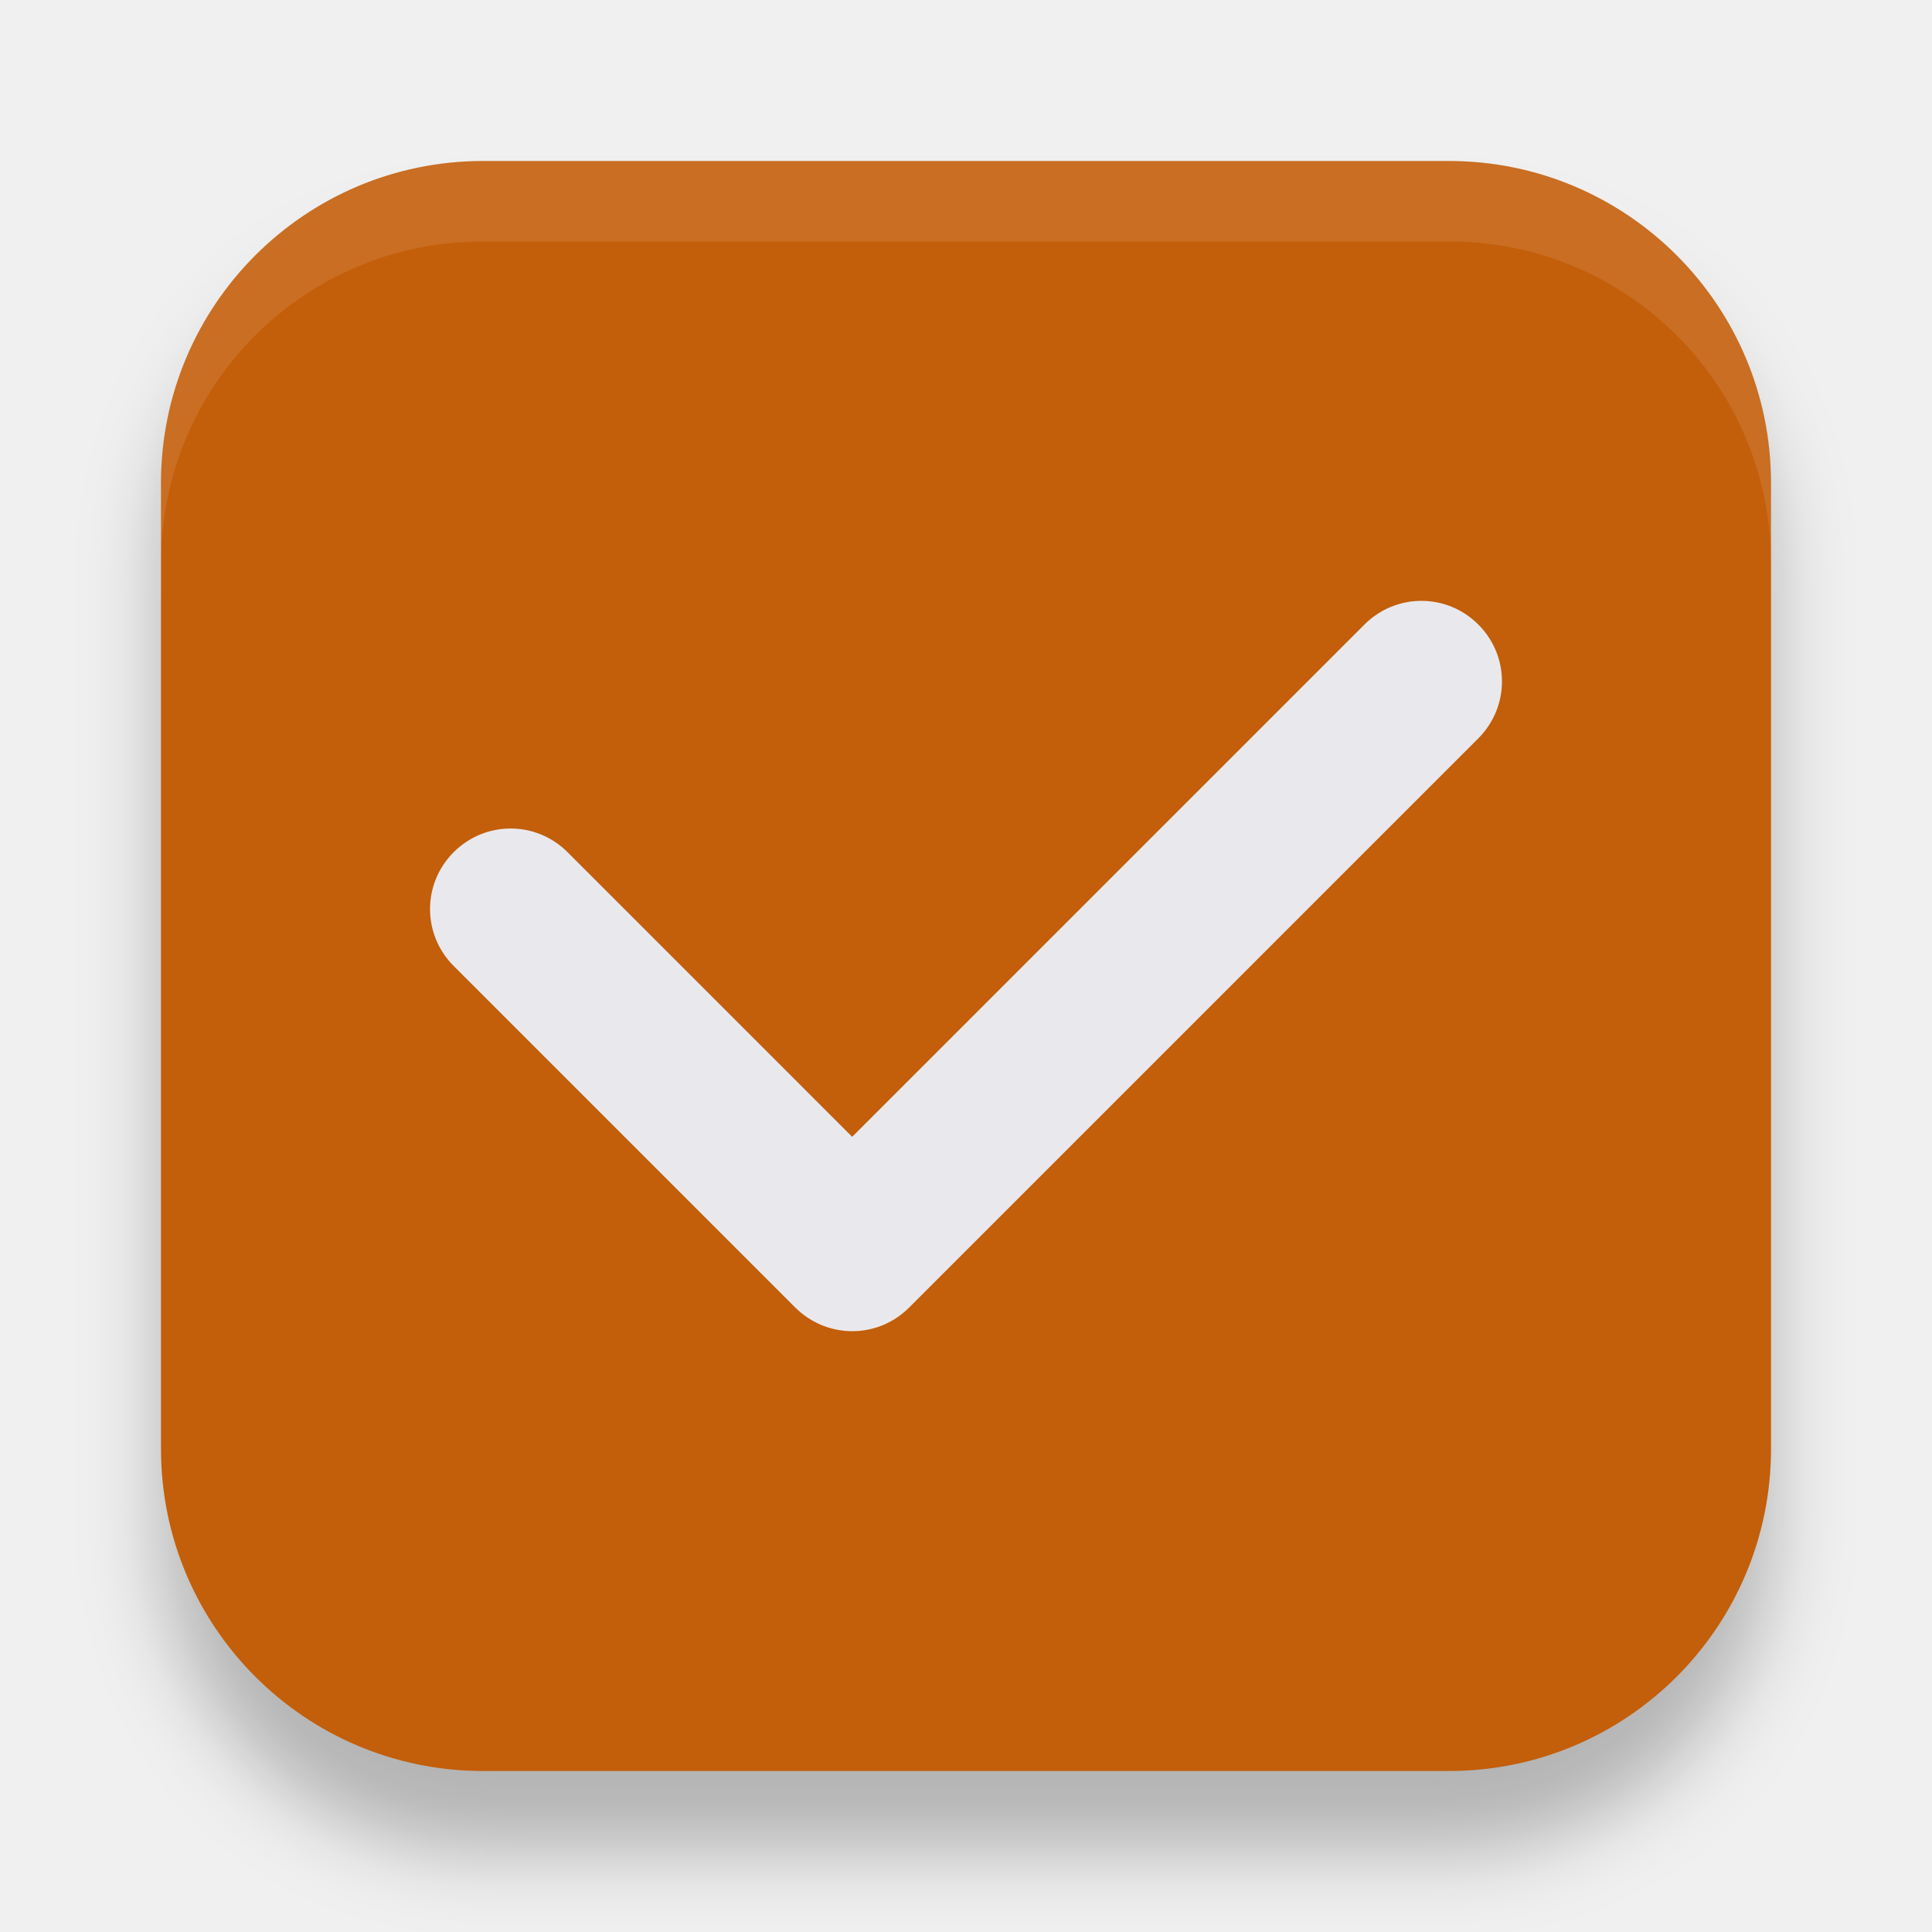
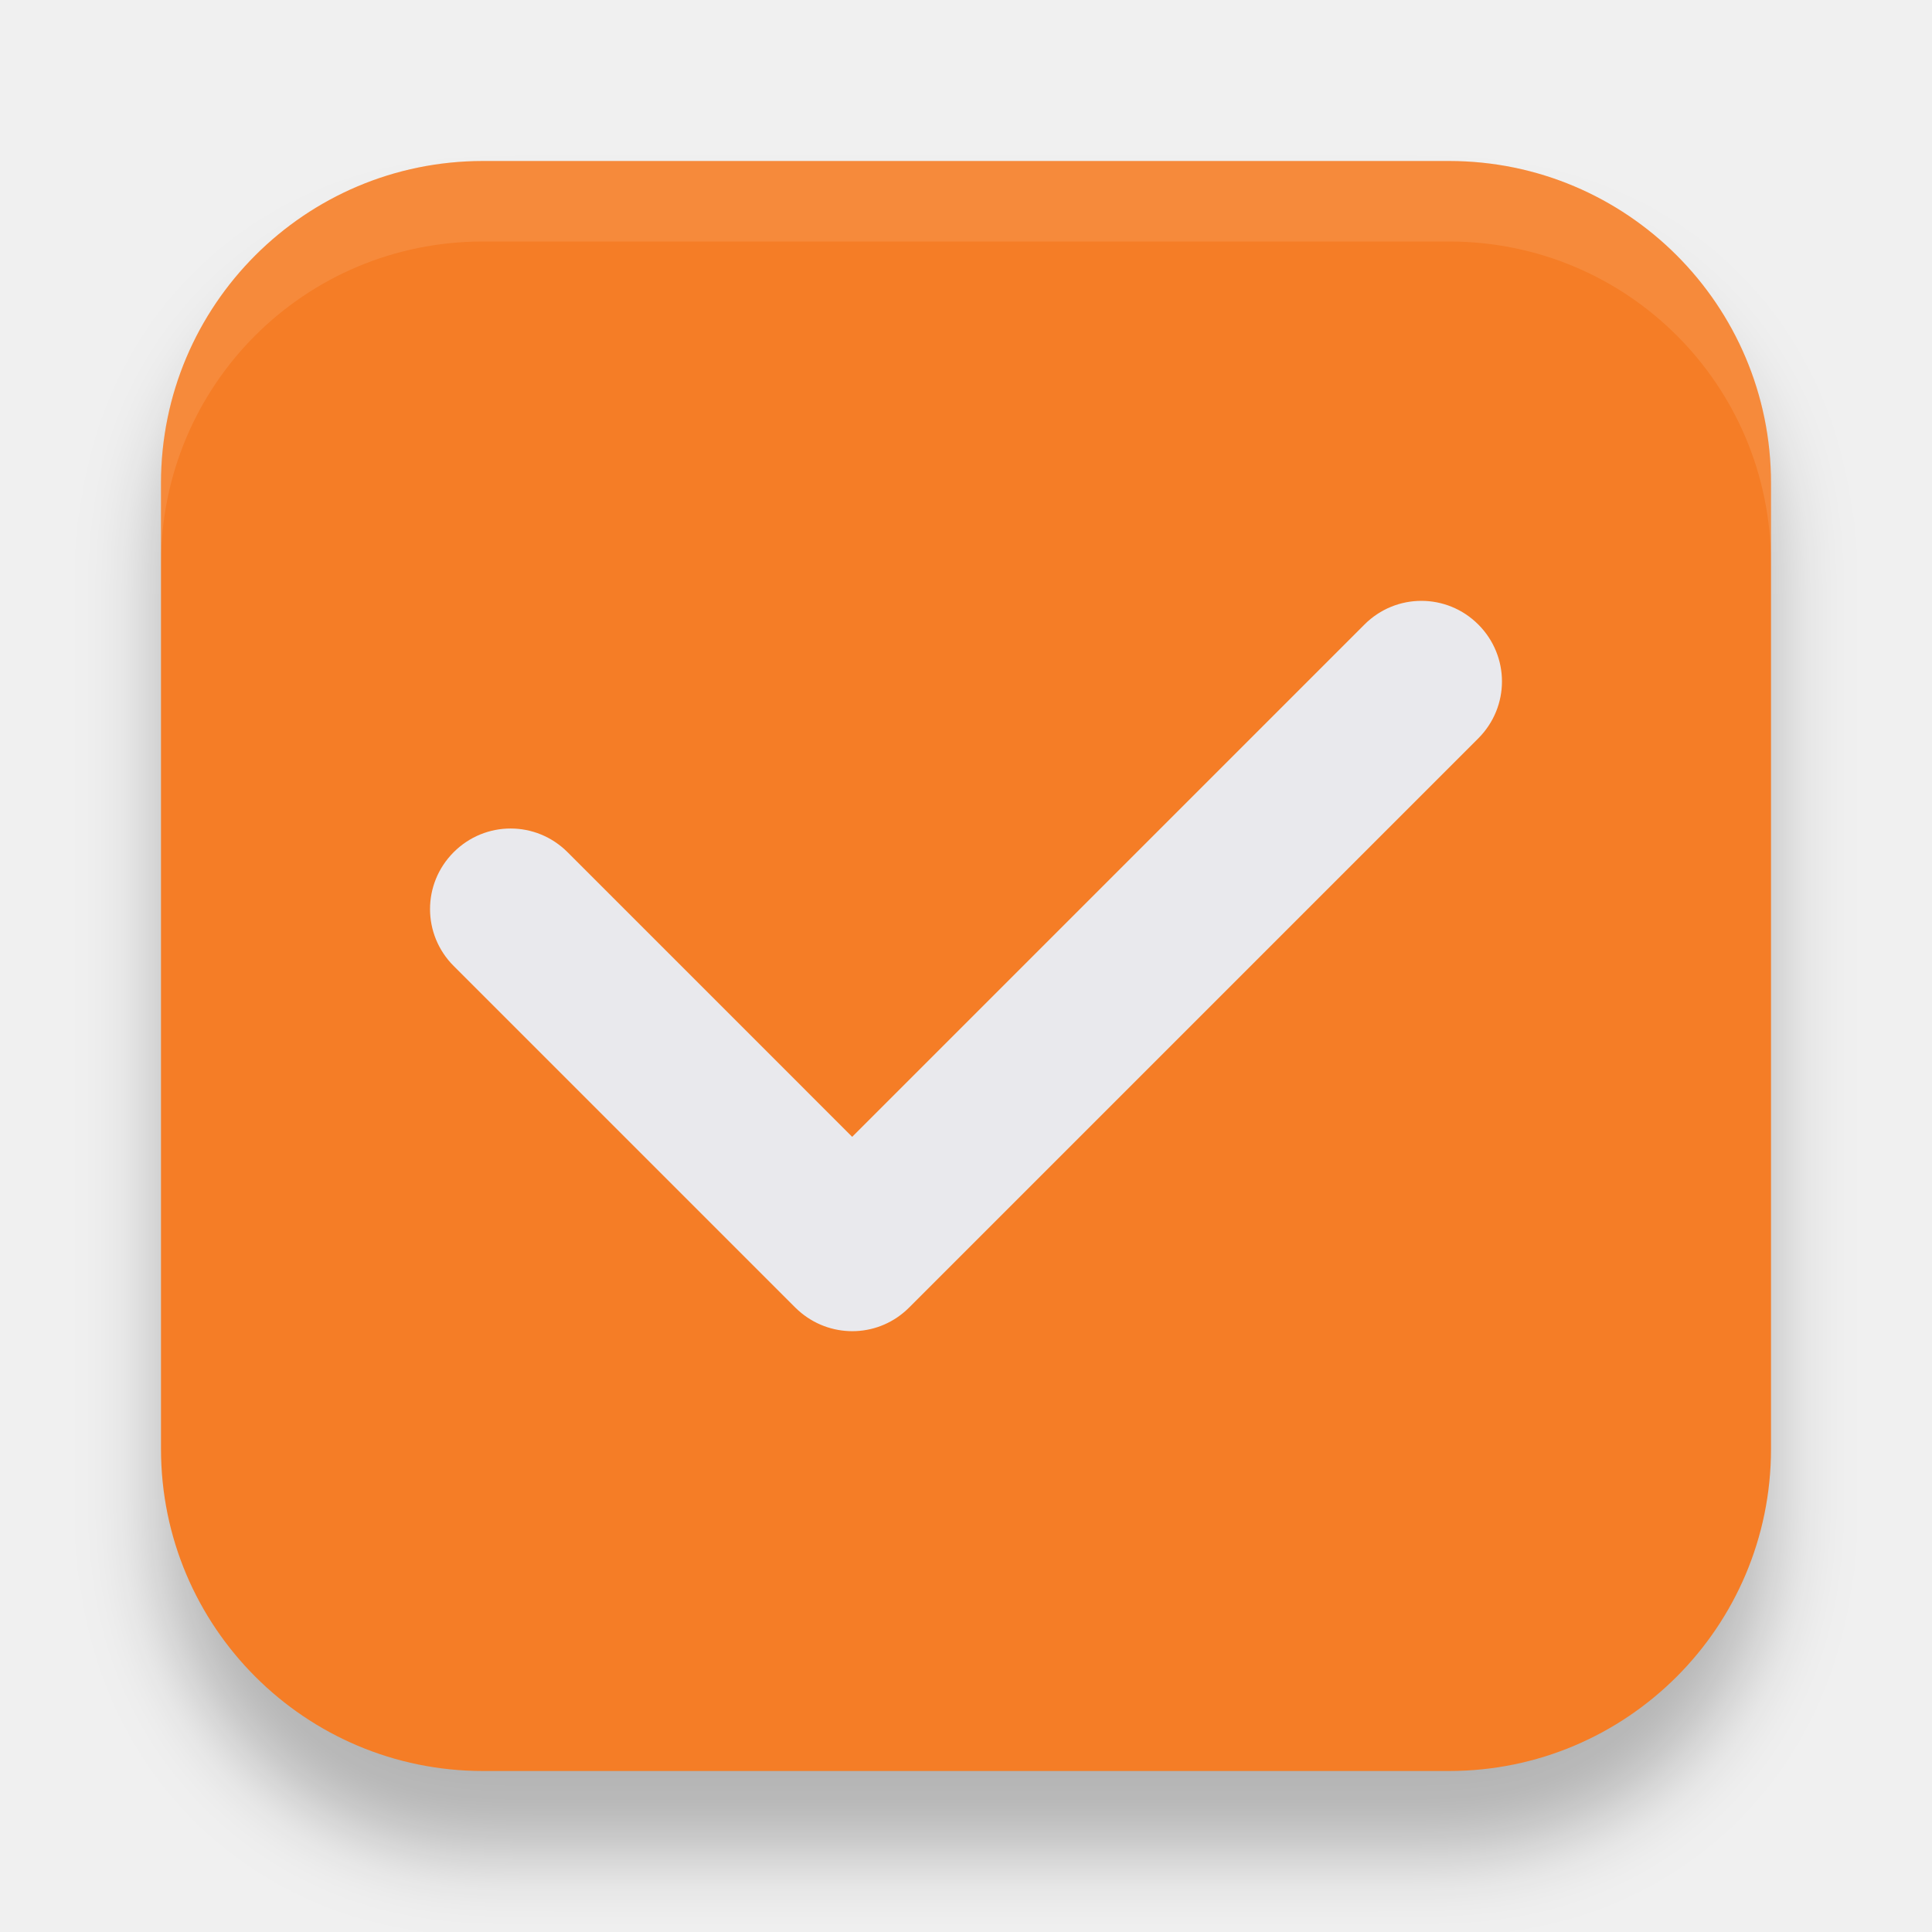
<svg xmlns="http://www.w3.org/2000/svg" width="24" height="24" version="1.1" viewBox="0 0 24 24" id="svg439">
  <defs id="defs443">
    <filter style="color-interpolation-filters:sRGB" id="filter1446" x="-0.058" y="-0.058" width="1.116" height="1.116">
      <feGaussianBlur stdDeviation="0.484" id="feGaussianBlur1448" />
    </filter>
  </defs>
  <rect style="opacity:0.25;fill:#000000;fill-opacity:1;stroke-width:2;stroke-linecap:round;stroke-linejoin:round;filter:url(#filter1446)" id="rect890" width="20" height="20" x="2" y="3" rx="4" ry="4" />
-   <rect style="opacity:1;fill:#c35e0a;fill-opacity:1;stroke-width:2;stroke-linecap:round;stroke-linejoin:round" id="rect616" width="20" height="20" x="2" y="2" rx="4" ry="4" />
+   <rect style="opacity:1;fill:#f57d26;fill-opacity:1;stroke-width:2;stroke-linecap:round;stroke-linejoin:round" id="rect616" width="20" height="20" x="2" y="2" rx="4" ry="4" />
  <path id="rect340" d="m 18.364,7.758 c -0.392,-0.392 -1.022,-0.392 -1.414,0 L 10.586,14.122 7.05,10.586 c -0.392,-0.392 -1.022,-0.392 -1.414,0 -0.392,0.392 -0.392,1.022 0,1.414 l 4.243,4.243 c 0.024,0.024 0.05,0.046 0.076,0.068 0.394,0.321 0.971,0.3 1.338,-0.068 l 7.071,-7.071 c 0.392,-0.392 0.392,-1.022 0,-1.414 z" style="fill:#e9e9ed;fill-opacity:1" />
  <path id="rect885" style="opacity:0.1;fill:#ffffff;fill-opacity:1;stroke-width:2;stroke-linecap:round;stroke-linejoin:round" d="M 6 2 C 3.784 2 2 3.784 2 6 L 2 7 C 2 4.784 3.784 3 6 3 L 18 3 C 20.216 3 22 4.784 22 7 L 22 6 C 22 3.784 20.216 2 18 2 L 6 2 z " />
</svg>
